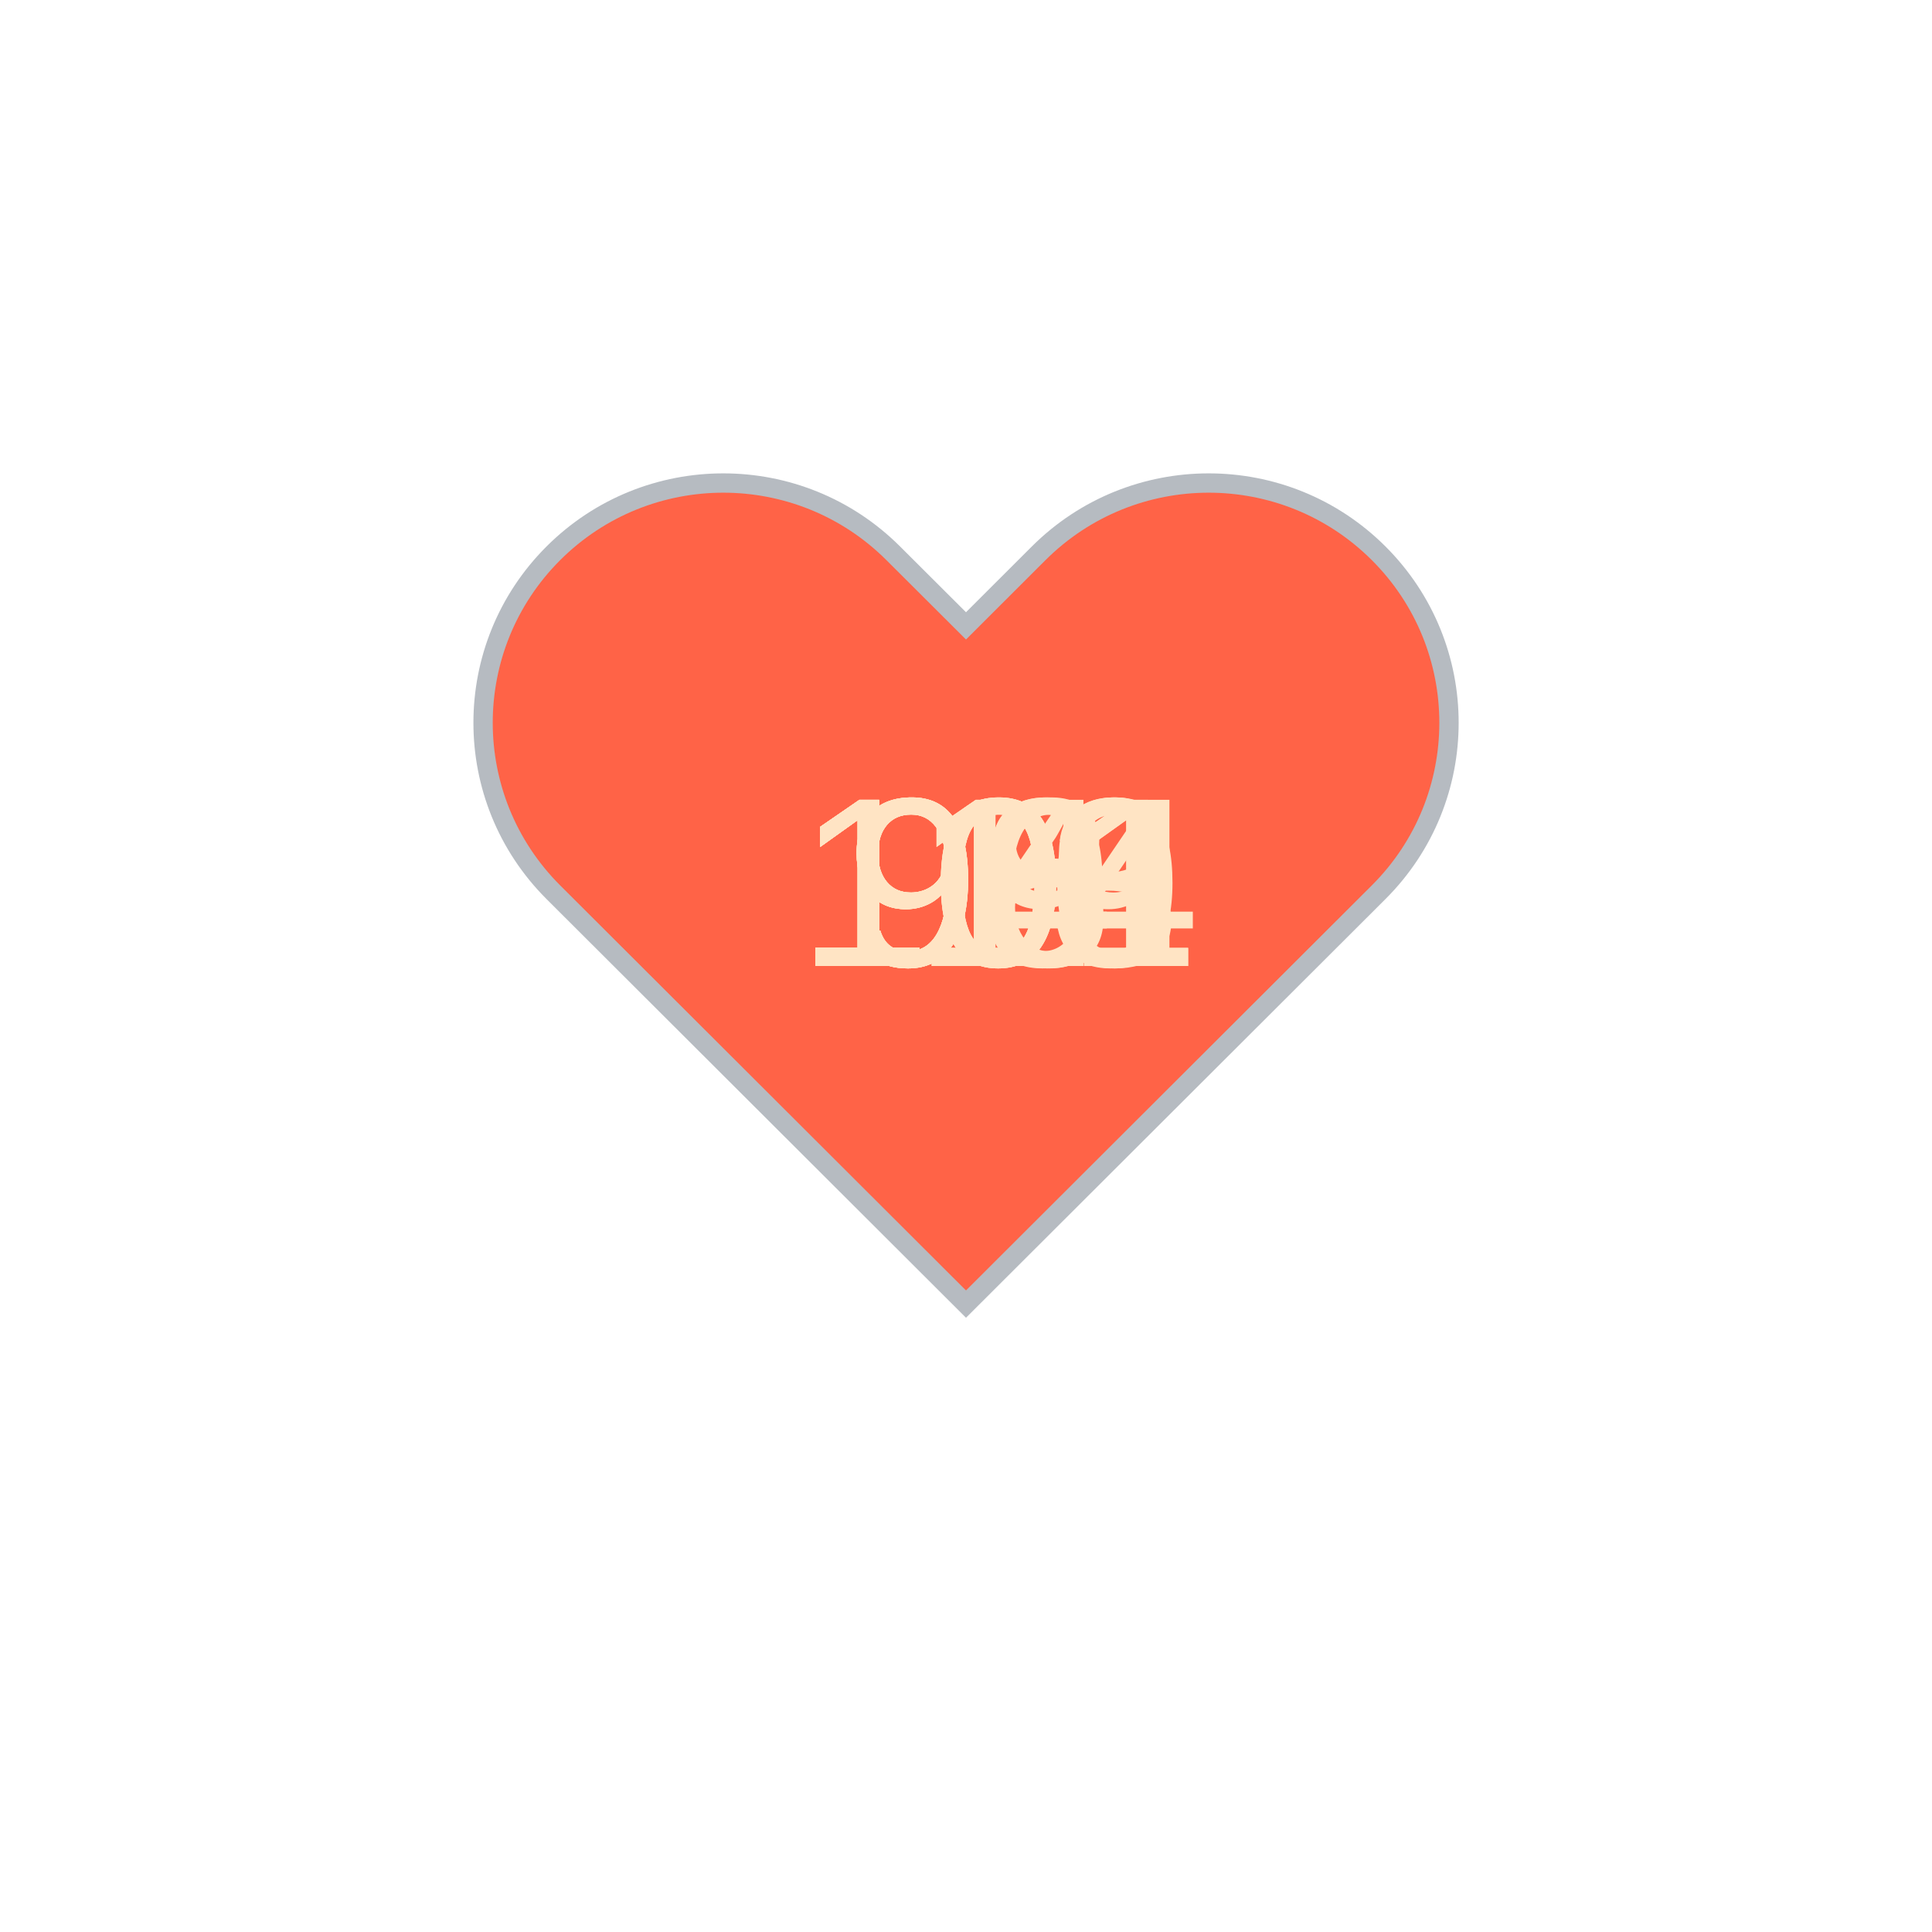
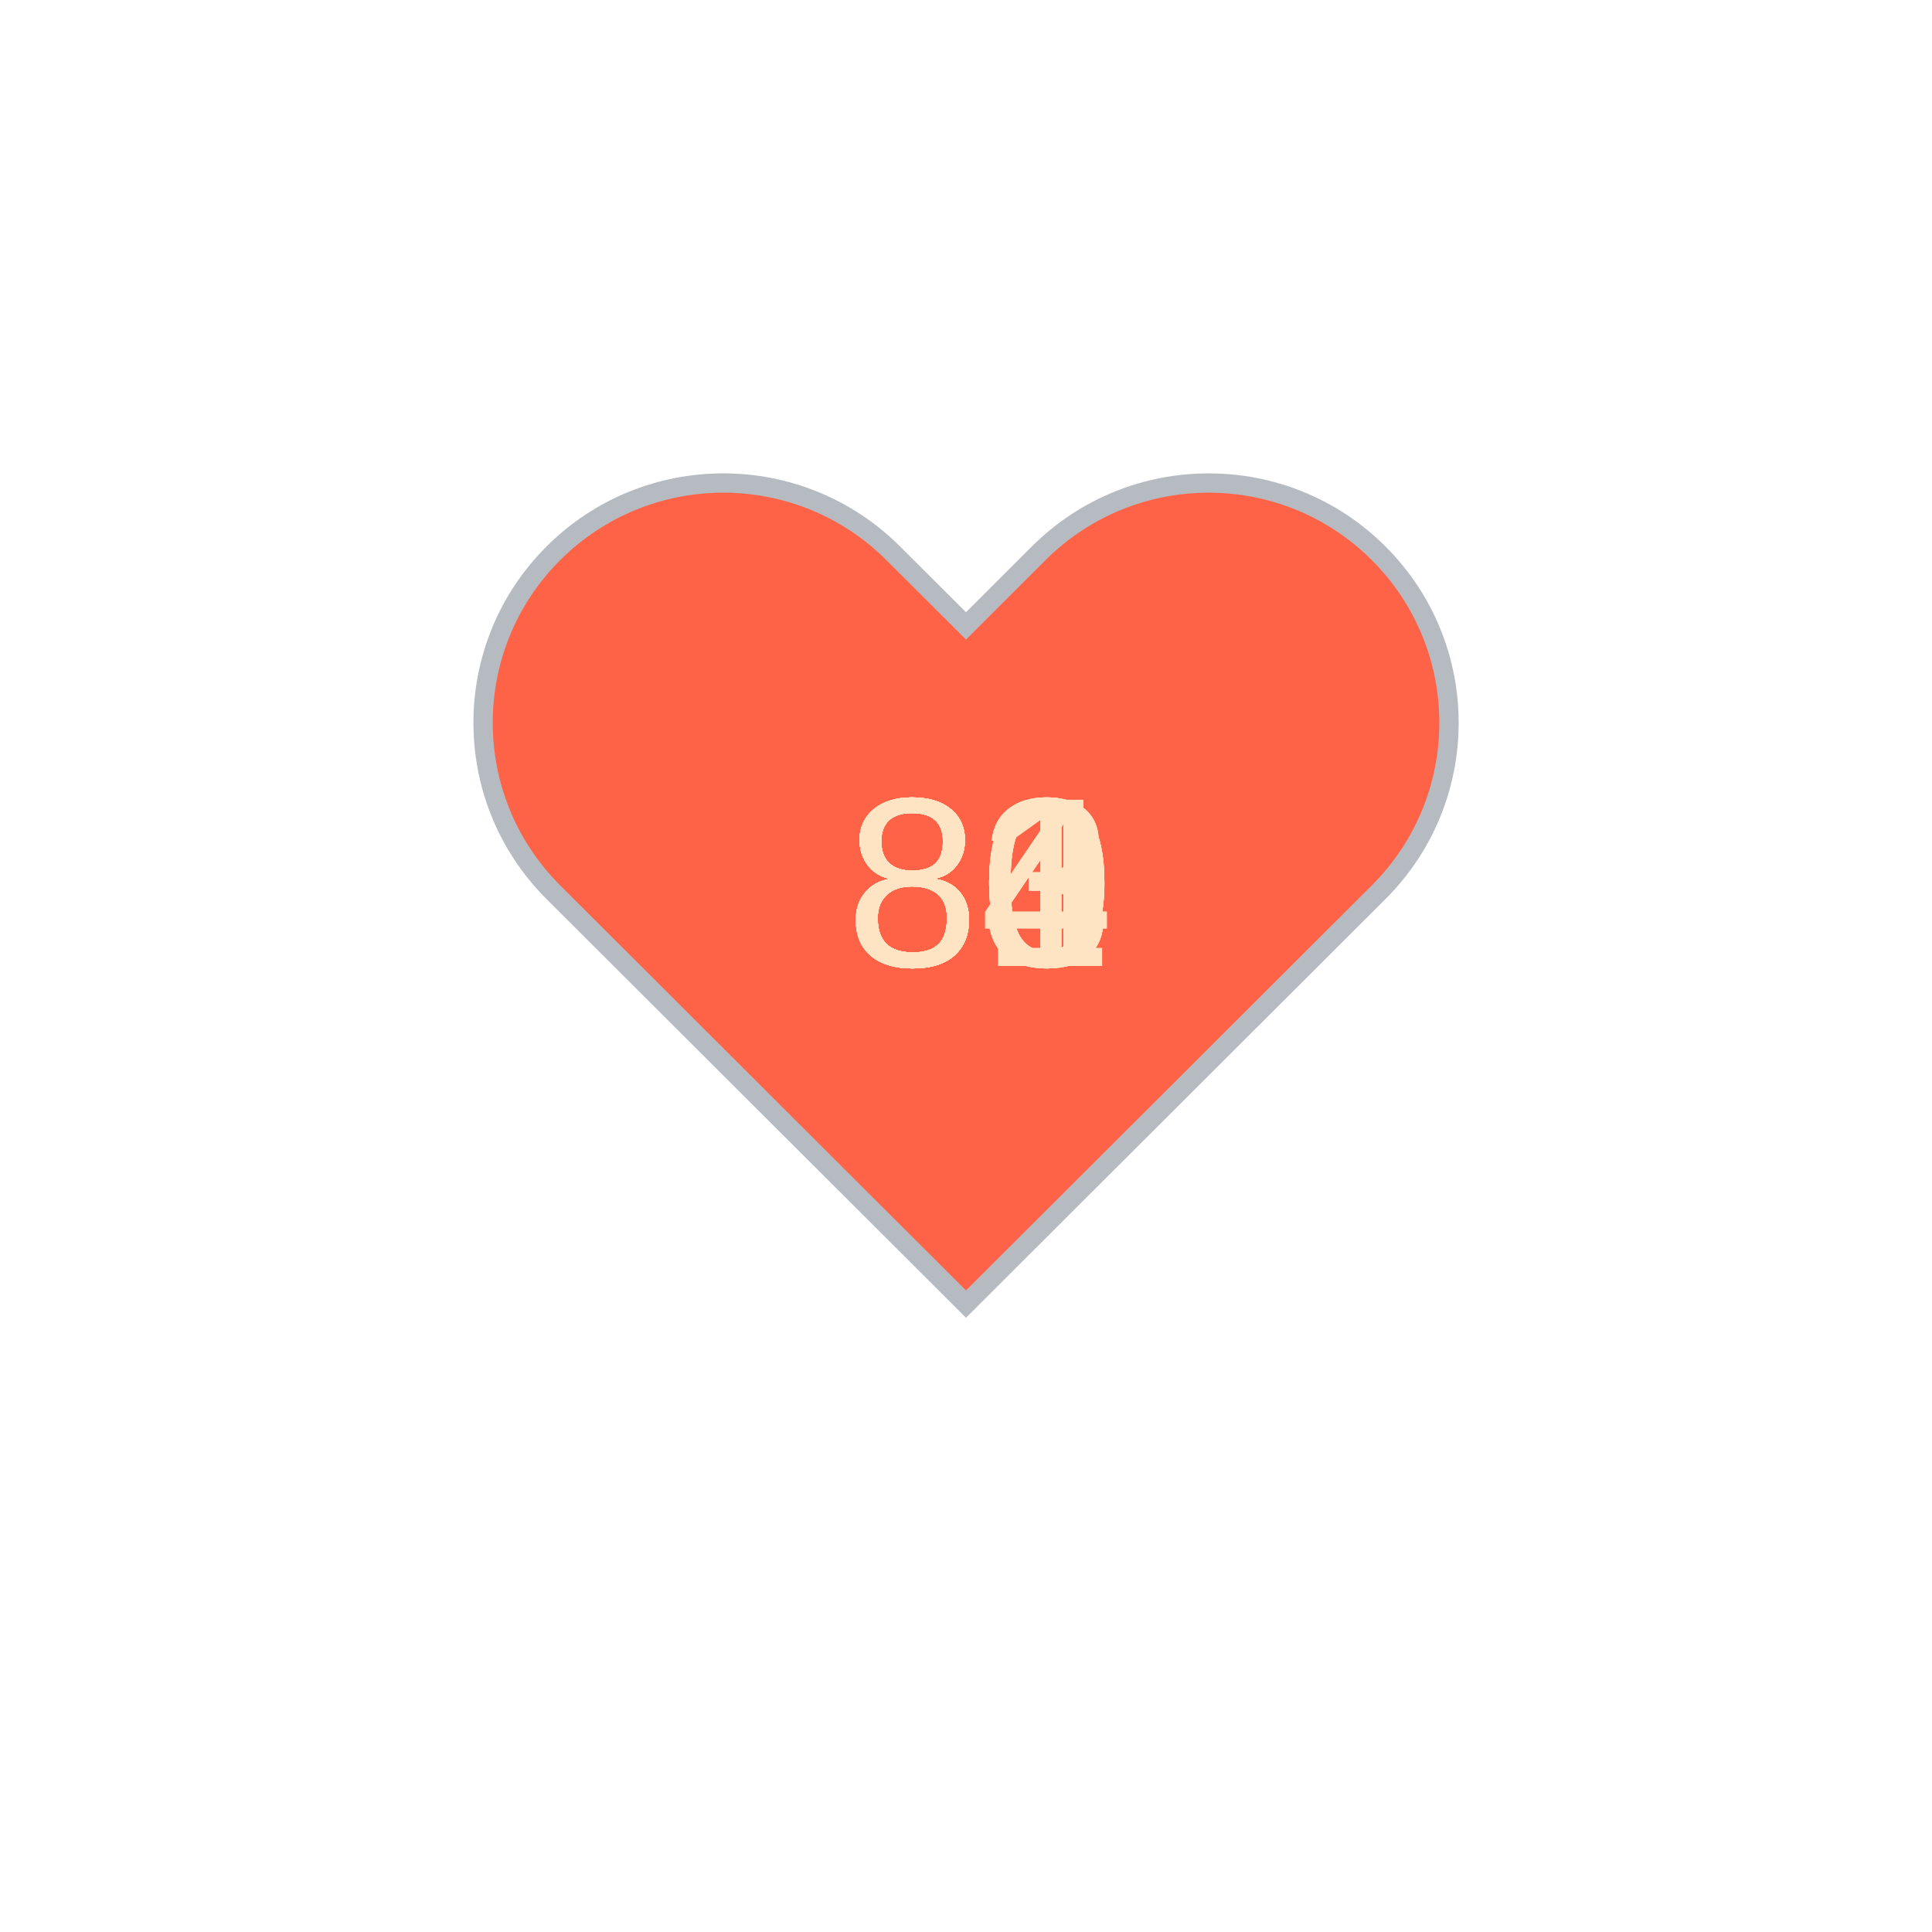
<svg xmlns="http://www.w3.org/2000/svg" baseProfile="full" height="150" version="1.1" viewBox="0,0,200,200" width="150">
  <defs />
  <g transform="translate(100 100)">
    <path d="M92.71,7.27L92.71,7.27c-9.71-9.69-25.46-9.69-35.18,0L50,14.79l-7.54-7.52C32.75-2.42,17-2.42,7.29,7.27v0 c-9.71,9.69-9.71,25.41,0,35.1L50,85l42.71-42.63C102.43,32.68,102.43,16.96,92.71,7.27z" fill="tomato" stroke="#B6BBC1" stroke-width="2" transform="translate(-50 -50)" />
    <animateTransform additive="sum" attributeName="transform" dur="1.2s" repeatCount="indefinite" type="scale" values="1; 1.5; 1.25; 1.5; 1.5; 1;" />
-     <text fill="bisque" style="font-size:25px; font-family:Arial" transform="translate(-17.5 0)">119<animate attributeName="visibility" dur="12.0s" keyTimes="0;0.1;0.2;0.3;0.4;0.5;0.6;0.7;0.8;0.9;1.0" repeatCount="indefinite" values="visible;hidden;hidden;hidden;hidden;hidden;hidden;hidden;hidden;hidden;hidden" />
+     <text fill="bisque" style="font-size:25px; font-family:Arial" transform="translate(-12.5 0)">83<animate attributeName="visibility" dur="12.0s" keyTimes="0;0.1;0.2;0.3;0.4;0.5;0.6;0.7;0.8;0.9;1.0" repeatCount="indefinite" values="visible;hidden;hidden;hidden;hidden;hidden;hidden;hidden;hidden;hidden;hidden" />
    </text>
-     <text fill="bisque" style="font-size:25px; font-family:Arial" transform="translate(-17.5 0)">104<animate attributeName="visibility" dur="12.0s" keyTimes="0;0.1;0.2;0.3;0.4;0.5;0.6;0.7;0.8;0.9;1.0" repeatCount="indefinite" values="hidden;visible;hidden;hidden;hidden;hidden;hidden;hidden;hidden;hidden;hidden" />
+     <text fill="bisque" style="font-size:25px; font-family:Arial" transform="translate(-12.5 0)">80<animate attributeName="visibility" dur="12.0s" keyTimes="0;0.1;0.2;0.3;0.4;0.5;0.6;0.7;0.8;0.9;1.0" repeatCount="indefinite" values="hidden;visible;hidden;hidden;hidden;hidden;hidden;hidden;hidden;hidden;hidden" />
    </text>
-     <text fill="bisque" style="font-size:25px; font-family:Arial" transform="translate(-17.5 0)">110<animate attributeName="visibility" dur="12.0s" keyTimes="0;0.1;0.2;0.3;0.4;0.5;0.6;0.7;0.8;0.9;1.0" repeatCount="indefinite" values="hidden;hidden;visible;hidden;hidden;hidden;hidden;hidden;hidden;hidden;hidden" />
+     <text fill="bisque" style="font-size:25px; font-family:Arial" transform="translate(-12.5 0)">84<animate attributeName="visibility" dur="12.0s" keyTimes="0;0.1;0.2;0.3;0.4;0.5;0.6;0.7;0.8;0.9;1.0" repeatCount="indefinite" values="hidden;hidden;visible;hidden;hidden;hidden;hidden;hidden;hidden;hidden;hidden" />
    </text>
-     <text fill="bisque" style="font-size:25px; font-family:Arial" transform="translate(-17.5 0)">113<animate attributeName="visibility" dur="12.0s" keyTimes="0;0.1;0.2;0.3;0.4;0.5;0.6;0.7;0.8;0.9;1.0" repeatCount="indefinite" values="hidden;hidden;hidden;visible;hidden;hidden;hidden;hidden;hidden;hidden;hidden" />
+     <text fill="bisque" style="font-size:25px; font-family:Arial" transform="translate(-12.5 0)">80<animate attributeName="visibility" dur="12.0s" keyTimes="0;0.1;0.2;0.3;0.4;0.5;0.6;0.7;0.8;0.9;1.0" repeatCount="indefinite" values="hidden;hidden;hidden;visible;hidden;hidden;hidden;hidden;hidden;hidden;hidden" />
    </text>
-     <text fill="bisque" style="font-size:25px; font-family:Arial" transform="translate(-17.5 0)">101<animate attributeName="visibility" dur="12.0s" keyTimes="0;0.1;0.2;0.3;0.4;0.5;0.6;0.7;0.8;0.9;1.0" repeatCount="indefinite" values="hidden;hidden;hidden;hidden;visible;hidden;hidden;hidden;hidden;hidden;hidden" />
+     <text fill="bisque" style="font-size:25px; font-family:Arial" transform="translate(-12.5 0)">84<animate attributeName="visibility" dur="12.0s" keyTimes="0;0.1;0.2;0.3;0.4;0.5;0.6;0.7;0.8;0.9;1.0" repeatCount="indefinite" values="hidden;hidden;hidden;hidden;visible;hidden;hidden;hidden;hidden;hidden;hidden" />
    </text>
-     <text fill="bisque" style="font-size:25px; font-family:Arial" transform="translate(-12.5 0)">96<animate attributeName="visibility" dur="12.0s" keyTimes="0;0.1;0.2;0.3;0.4;0.5;0.6;0.7;0.8;0.9;1.0" repeatCount="indefinite" values="hidden;hidden;hidden;hidden;hidden;visible;hidden;hidden;hidden;hidden;hidden" />
+     <text fill="bisque" style="font-size:25px; font-family:Arial" transform="translate(-12.5 0)">80<animate attributeName="visibility" dur="12.0s" keyTimes="0;0.1;0.2;0.3;0.4;0.5;0.6;0.7;0.8;0.9;1.0" repeatCount="indefinite" values="hidden;hidden;hidden;hidden;hidden;visible;hidden;hidden;hidden;hidden;hidden" />
    </text>
-     <text fill="bisque" style="font-size:25px; font-family:Arial" transform="translate(-12.5 0)">98<animate attributeName="visibility" dur="12.0s" keyTimes="0;0.1;0.2;0.3;0.4;0.5;0.6;0.7;0.8;0.9;1.0" repeatCount="indefinite" values="hidden;hidden;hidden;hidden;hidden;hidden;visible;hidden;hidden;hidden;hidden" />
+     <text fill="bisque" style="font-size:25px; font-family:Arial" transform="translate(-12.5 0)">83<animate attributeName="visibility" dur="12.0s" keyTimes="0;0.1;0.2;0.3;0.4;0.5;0.6;0.7;0.8;0.9;1.0" repeatCount="indefinite" values="hidden;hidden;hidden;hidden;hidden;hidden;visible;hidden;hidden;hidden;hidden" />
    </text>
-     <text fill="bisque" style="font-size:25px; font-family:Arial" transform="translate(-12.5 0)">99<animate attributeName="visibility" dur="12.0s" keyTimes="0;0.1;0.2;0.3;0.4;0.5;0.6;0.7;0.8;0.9;1.0" repeatCount="indefinite" values="hidden;hidden;hidden;hidden;hidden;hidden;hidden;visible;hidden;hidden;hidden" />
+     <text fill="bisque" style="font-size:25px; font-family:Arial" transform="translate(-12.5 0)">80<animate attributeName="visibility" dur="12.0s" keyTimes="0;0.1;0.2;0.3;0.4;0.5;0.6;0.7;0.8;0.9;1.0" repeatCount="indefinite" values="hidden;hidden;hidden;hidden;hidden;hidden;hidden;visible;hidden;hidden;hidden" />
    </text>
-     <text fill="bisque" style="font-size:25px; font-family:Arial" transform="translate(-12.5 0)">94<animate attributeName="visibility" dur="12.0s" keyTimes="0;0.1;0.2;0.3;0.4;0.5;0.6;0.7;0.8;0.9;1.0" repeatCount="indefinite" values="hidden;hidden;hidden;hidden;hidden;hidden;hidden;hidden;visible;hidden;hidden" />
+     <text fill="bisque" style="font-size:25px; font-family:Arial" transform="translate(-12.5 0)">81<animate attributeName="visibility" dur="12.0s" keyTimes="0;0.1;0.2;0.3;0.4;0.5;0.6;0.7;0.8;0.9;1.0" repeatCount="indefinite" values="hidden;hidden;hidden;hidden;hidden;hidden;hidden;hidden;visible;hidden;hidden" />
    </text>
-     <text fill="bisque" style="font-size:25px; font-family:Arial" transform="translate(-17.5 0)">101<animate attributeName="visibility" dur="12.0s" keyTimes="0;0.1;0.2;0.3;0.4;0.5;0.6;0.7;0.8;0.9;1.0" repeatCount="indefinite" values="hidden;hidden;hidden;hidden;hidden;hidden;hidden;hidden;hidden;visible;hidden" />
+     <text fill="bisque" style="font-size:25px; font-family:Arial" transform="translate(-12.5 0)">83<animate attributeName="visibility" dur="12.0s" keyTimes="0;0.1;0.2;0.3;0.4;0.5;0.6;0.7;0.8;0.9;1.0" repeatCount="indefinite" values="hidden;hidden;hidden;hidden;hidden;hidden;hidden;hidden;hidden;visible;hidden" />
    </text>
  </g>
</svg>
